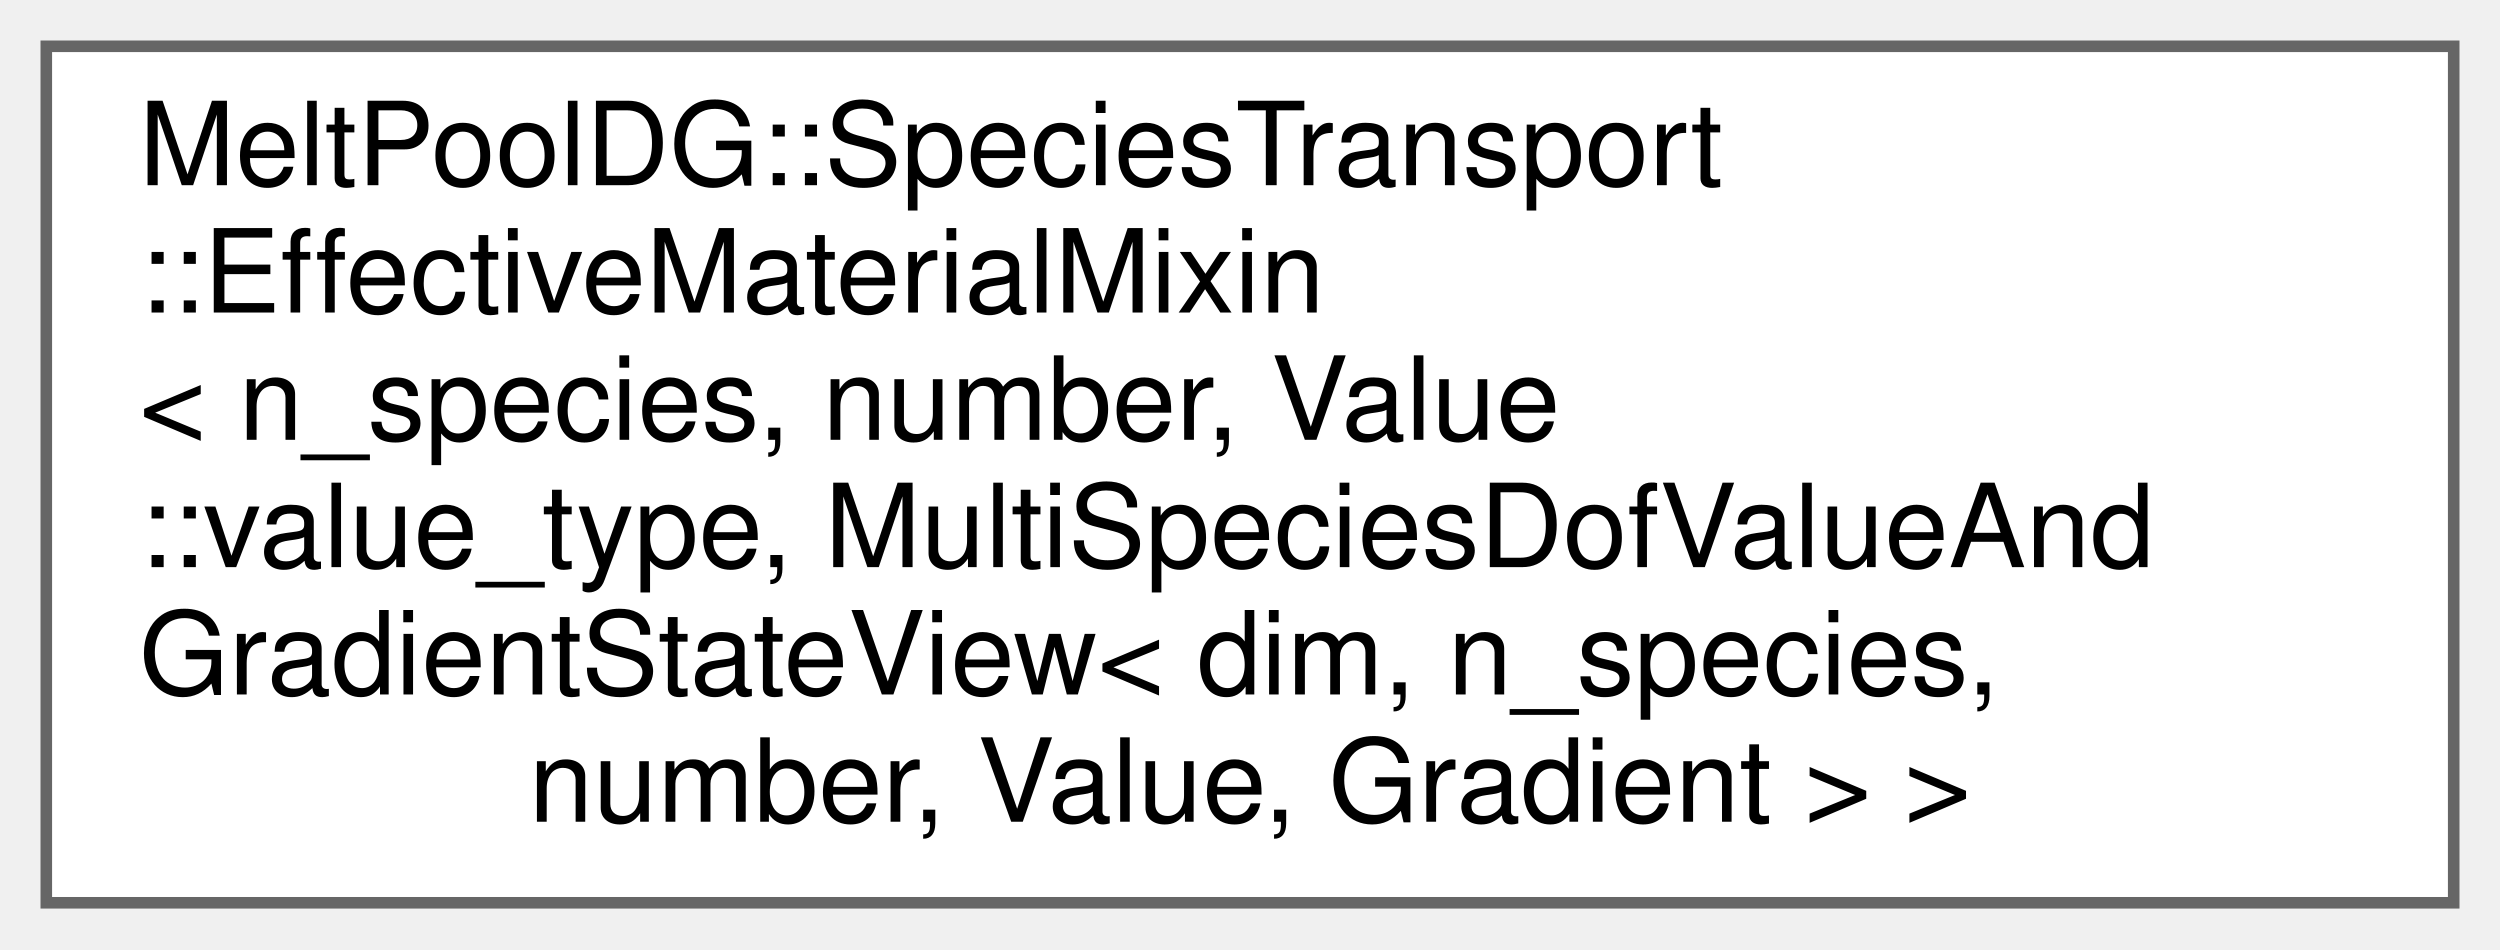
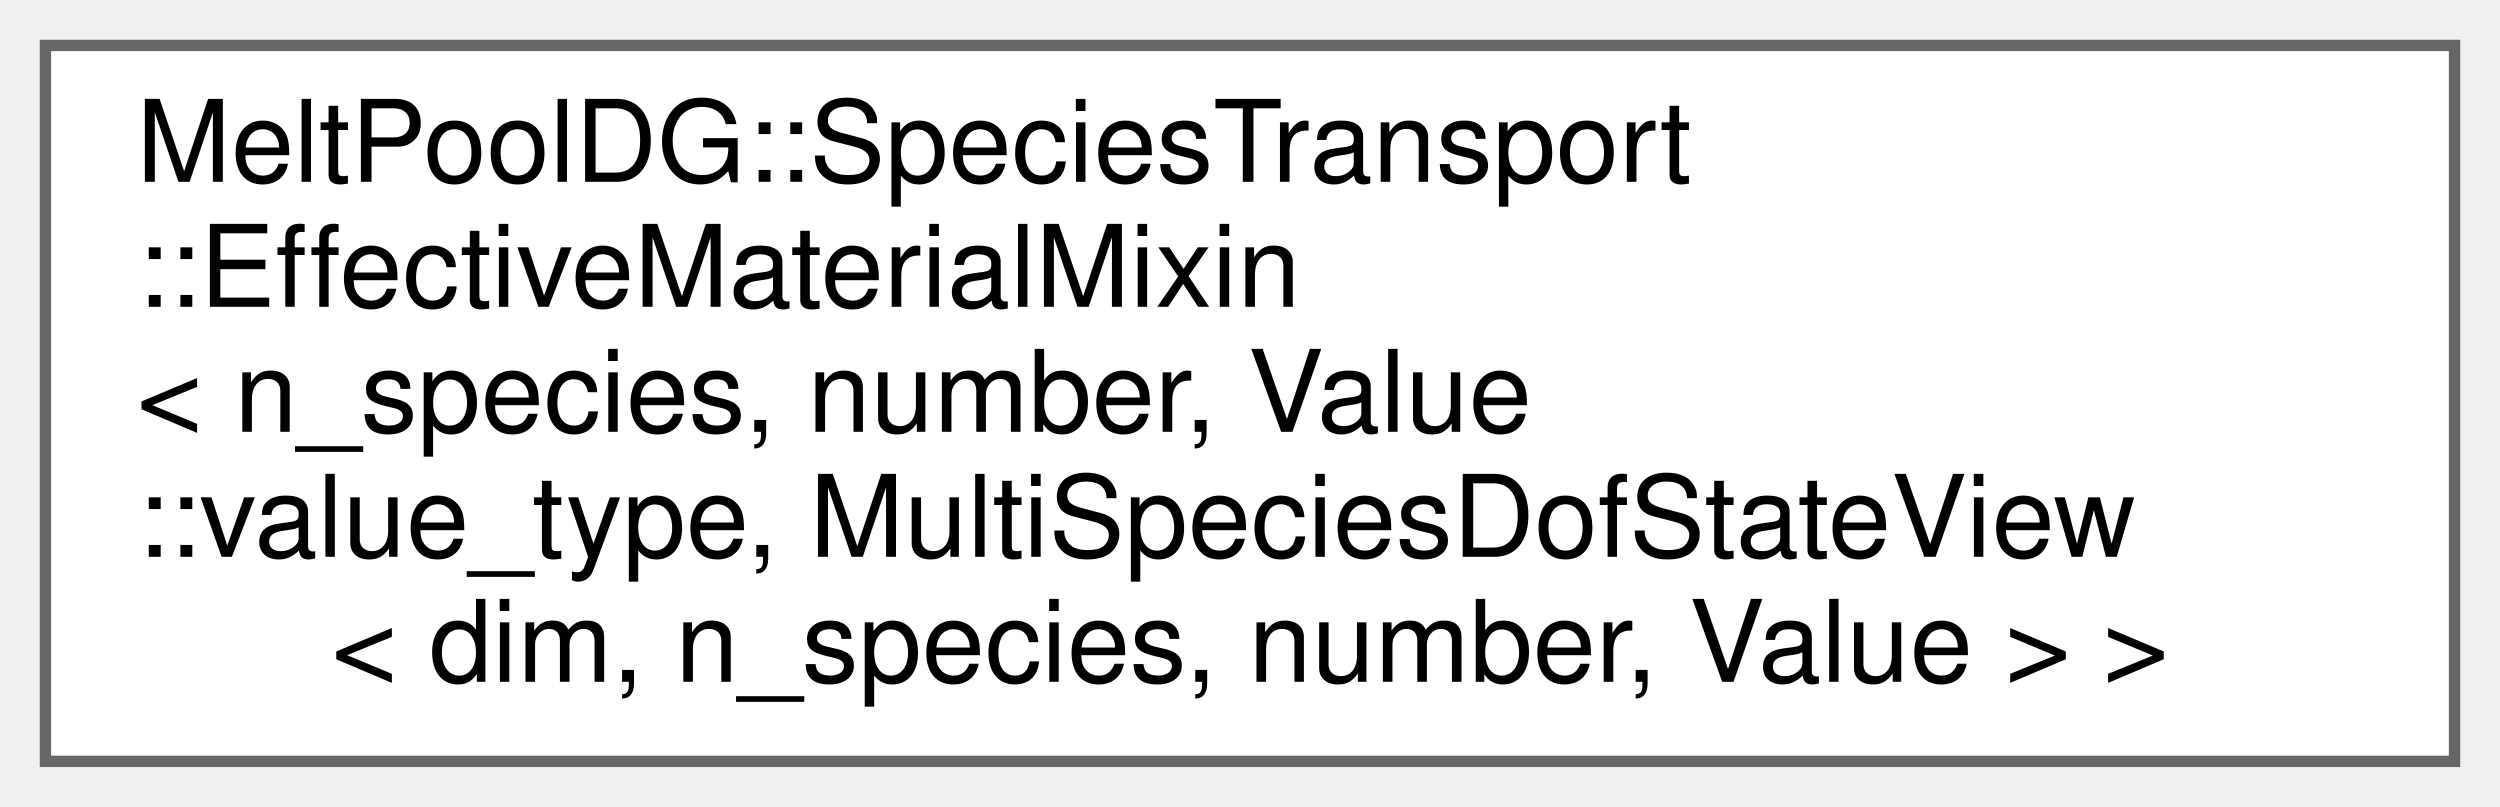
- <svg xmlns="http://www.w3.org/2000/svg" xmlns:xlink="http://www.w3.org/1999/xlink" width="216pt" height="82pt" viewBox="0.00 0.00 216.00 82.00">
-   <g id="graph0" class="graph" transform="scale(1 1) rotate(0) translate(4 78)">
+ <svg xmlns="http://www.w3.org/2000/svg" xmlns:xlink="http://www.w3.org/1999/xlink" width="220pt" height="71pt" viewBox="0.00 0.00 220.00 71.00">
+   <g id="graph0" class="graph" transform="scale(1 1) rotate(0) translate(4 67)">
    <g id="Node000000" class="node">
      <g id="a_Node000000">
        <a xlink:href="structMeltPoolDG_1_1SpeciesTransport_1_1EffectiveMaterialMixin.html" target="_top" xlink:title=" ">
-           <polygon fill="white" stroke="#666666" points="208,-74 0,-74 0,0 208,0 208,-74" />
-           <text text-anchor="start" x="8" y="-62" font-family="Helvetica,sans-Serif" font-size="10.00">MeltPoolDG::SpeciesTransport</text>
-           <text text-anchor="start" x="8" y="-51" font-family="Helvetica,sans-Serif" font-size="10.00">::EffectiveMaterialMixin</text>
-           <text text-anchor="start" x="8" y="-40" font-family="Helvetica,sans-Serif" font-size="10.00">&lt; n_species, number, Value</text>
-           <text text-anchor="start" x="8" y="-29" font-family="Helvetica,sans-Serif" font-size="10.00">::value_type, MultiSpeciesDofValueAnd</text>
-           <text text-anchor="start" x="8" y="-18" font-family="Helvetica,sans-Serif" font-size="10.00">GradientStateView&lt; dim, n_species,</text>
-           <text text-anchor="middle" x="104" y="-7" font-family="Helvetica,sans-Serif" font-size="10.00"> number, Value, Gradient &gt; &gt;</text>
+           <polygon fill="white" stroke="#666666" points="212,-63 0,-63 0,0 212,0 212,-63" />
+           <text text-anchor="start" x="8" y="-51" font-family="Helvetica,sans-Serif" font-size="10.00">MeltPoolDG::SpeciesTransport</text>
+           <text text-anchor="start" x="8" y="-40" font-family="Helvetica,sans-Serif" font-size="10.00">::EffectiveMaterialMixin</text>
+           <text text-anchor="start" x="8" y="-29" font-family="Helvetica,sans-Serif" font-size="10.00">&lt; n_species, number, Value</text>
+           <text text-anchor="start" x="8" y="-18" font-family="Helvetica,sans-Serif" font-size="10.00">::value_type, MultiSpeciesDofStateView</text>
+           <text text-anchor="middle" x="106" y="-7" font-family="Helvetica,sans-Serif" font-size="10.00">&lt; dim, n_species, number, Value &gt; &gt;</text>
        </a>
      </g>
    </g>
  </g>
</svg>
